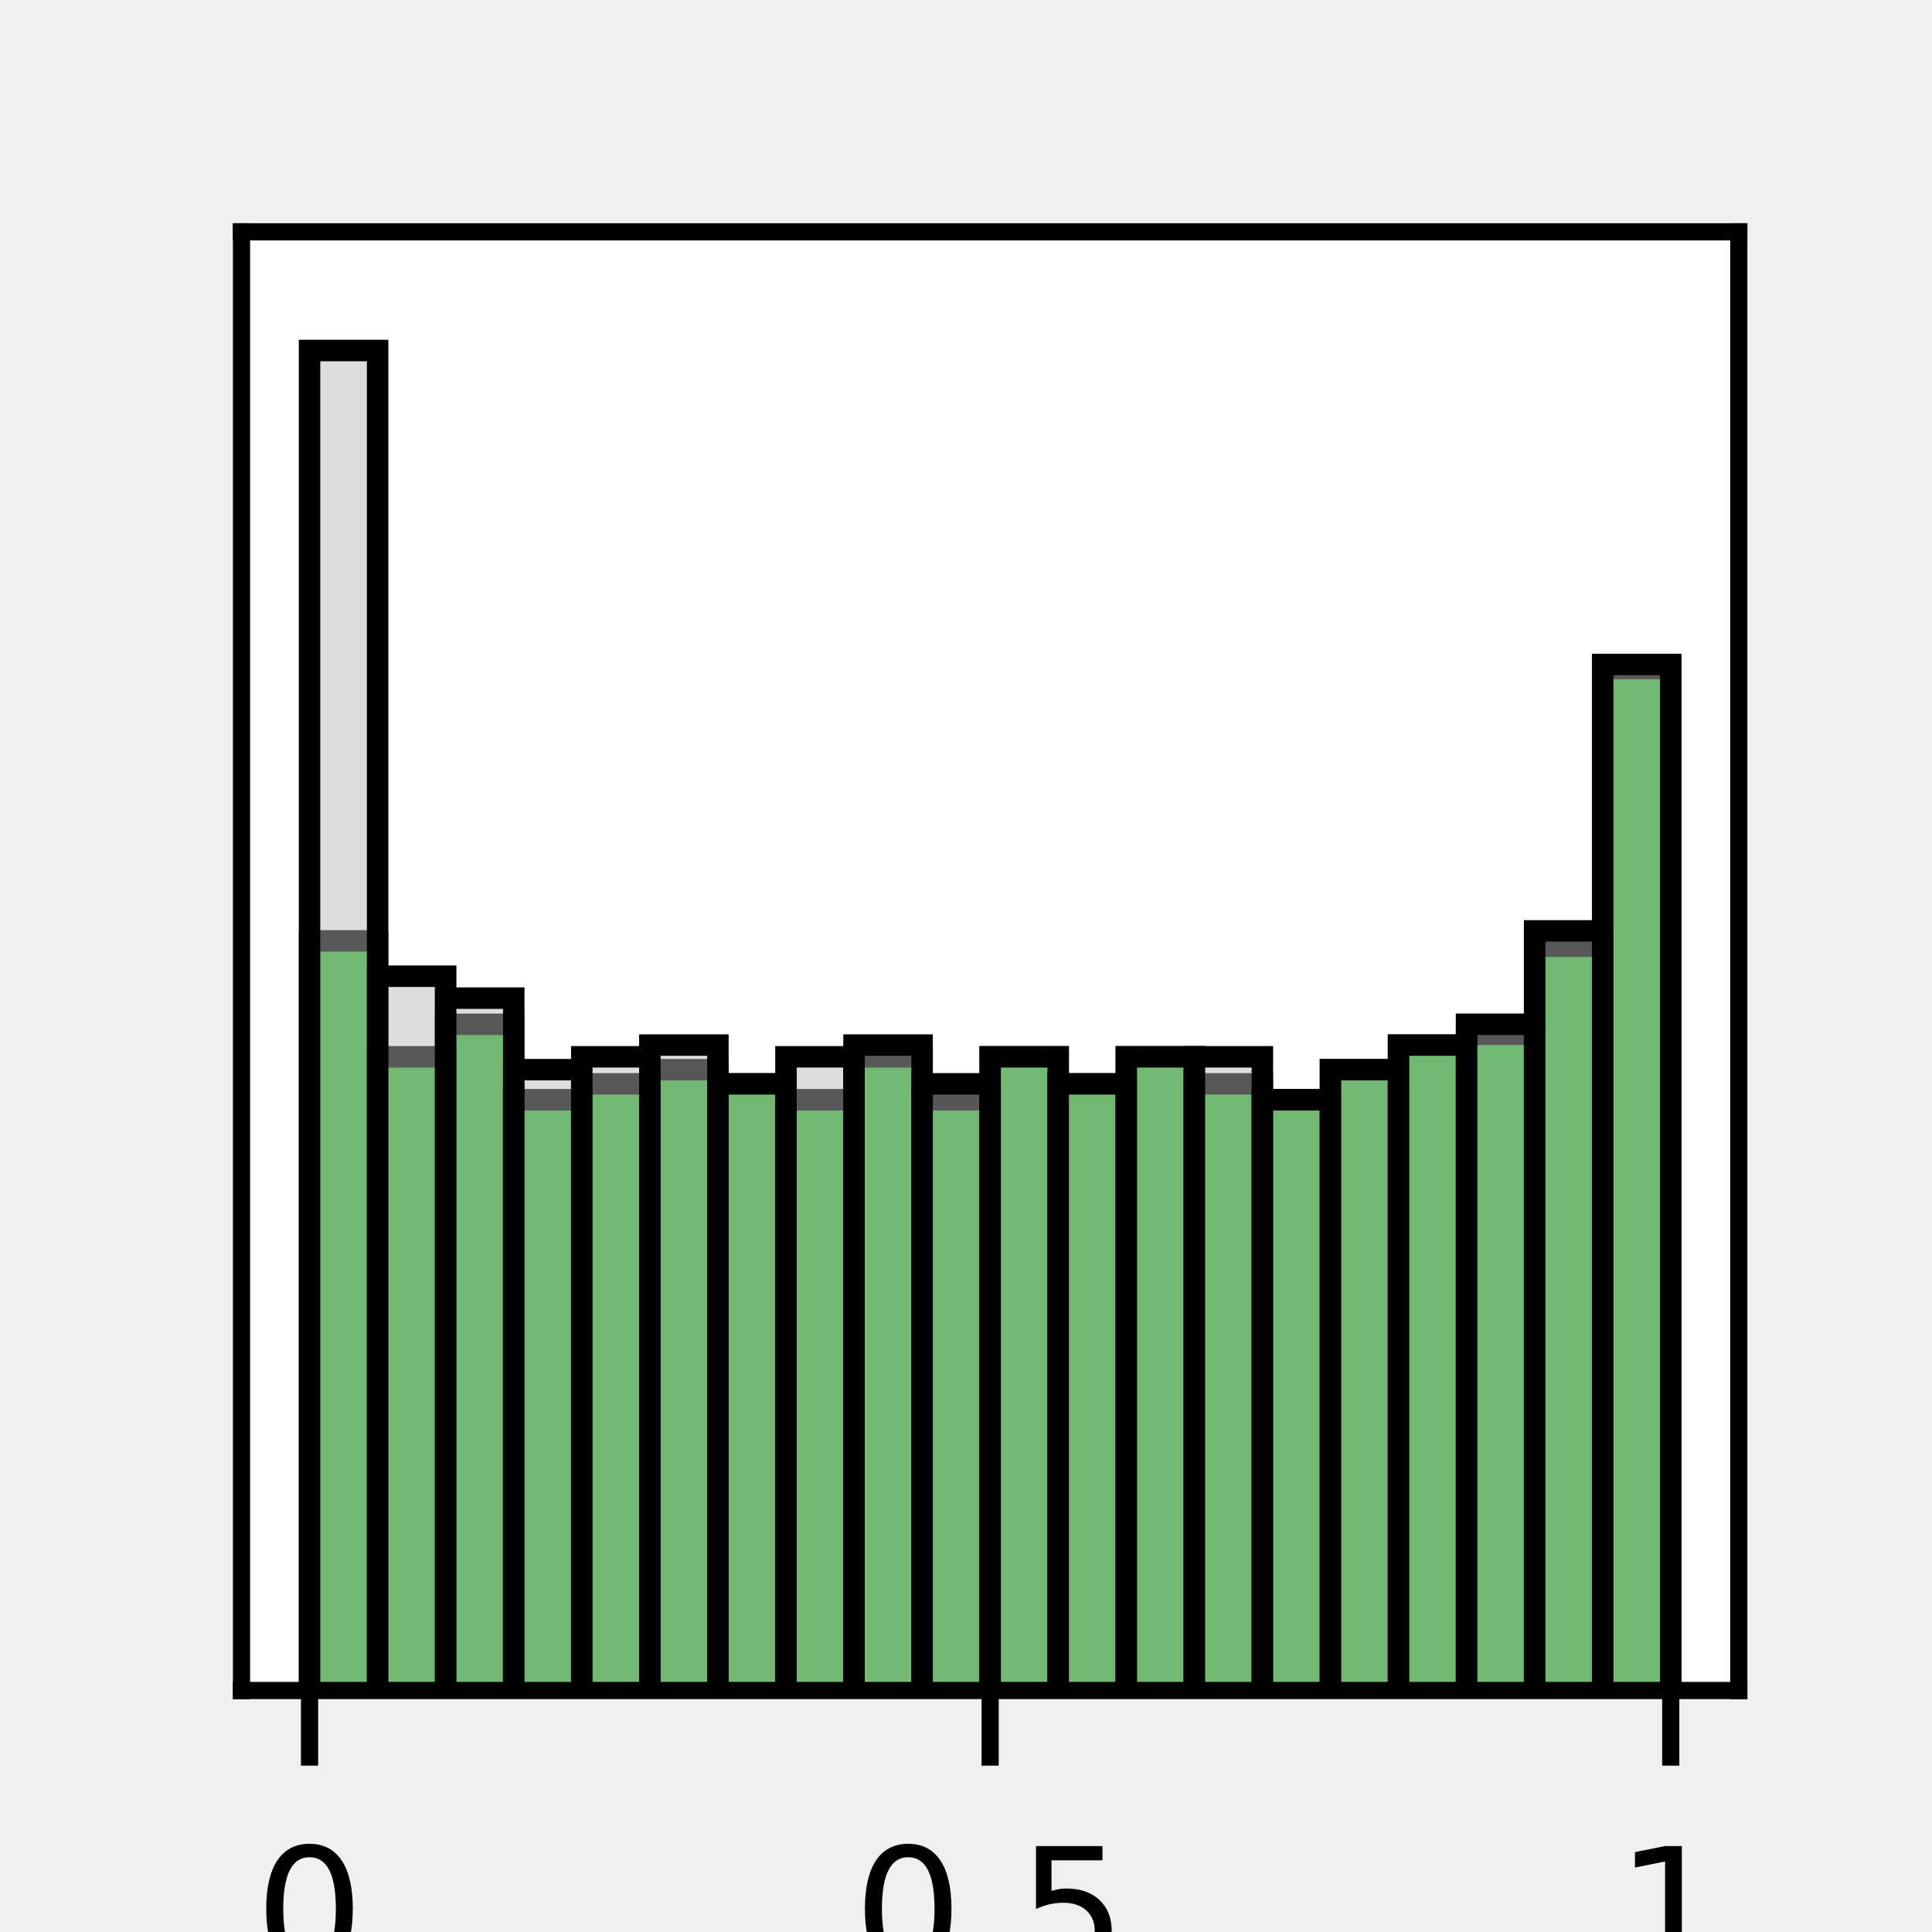
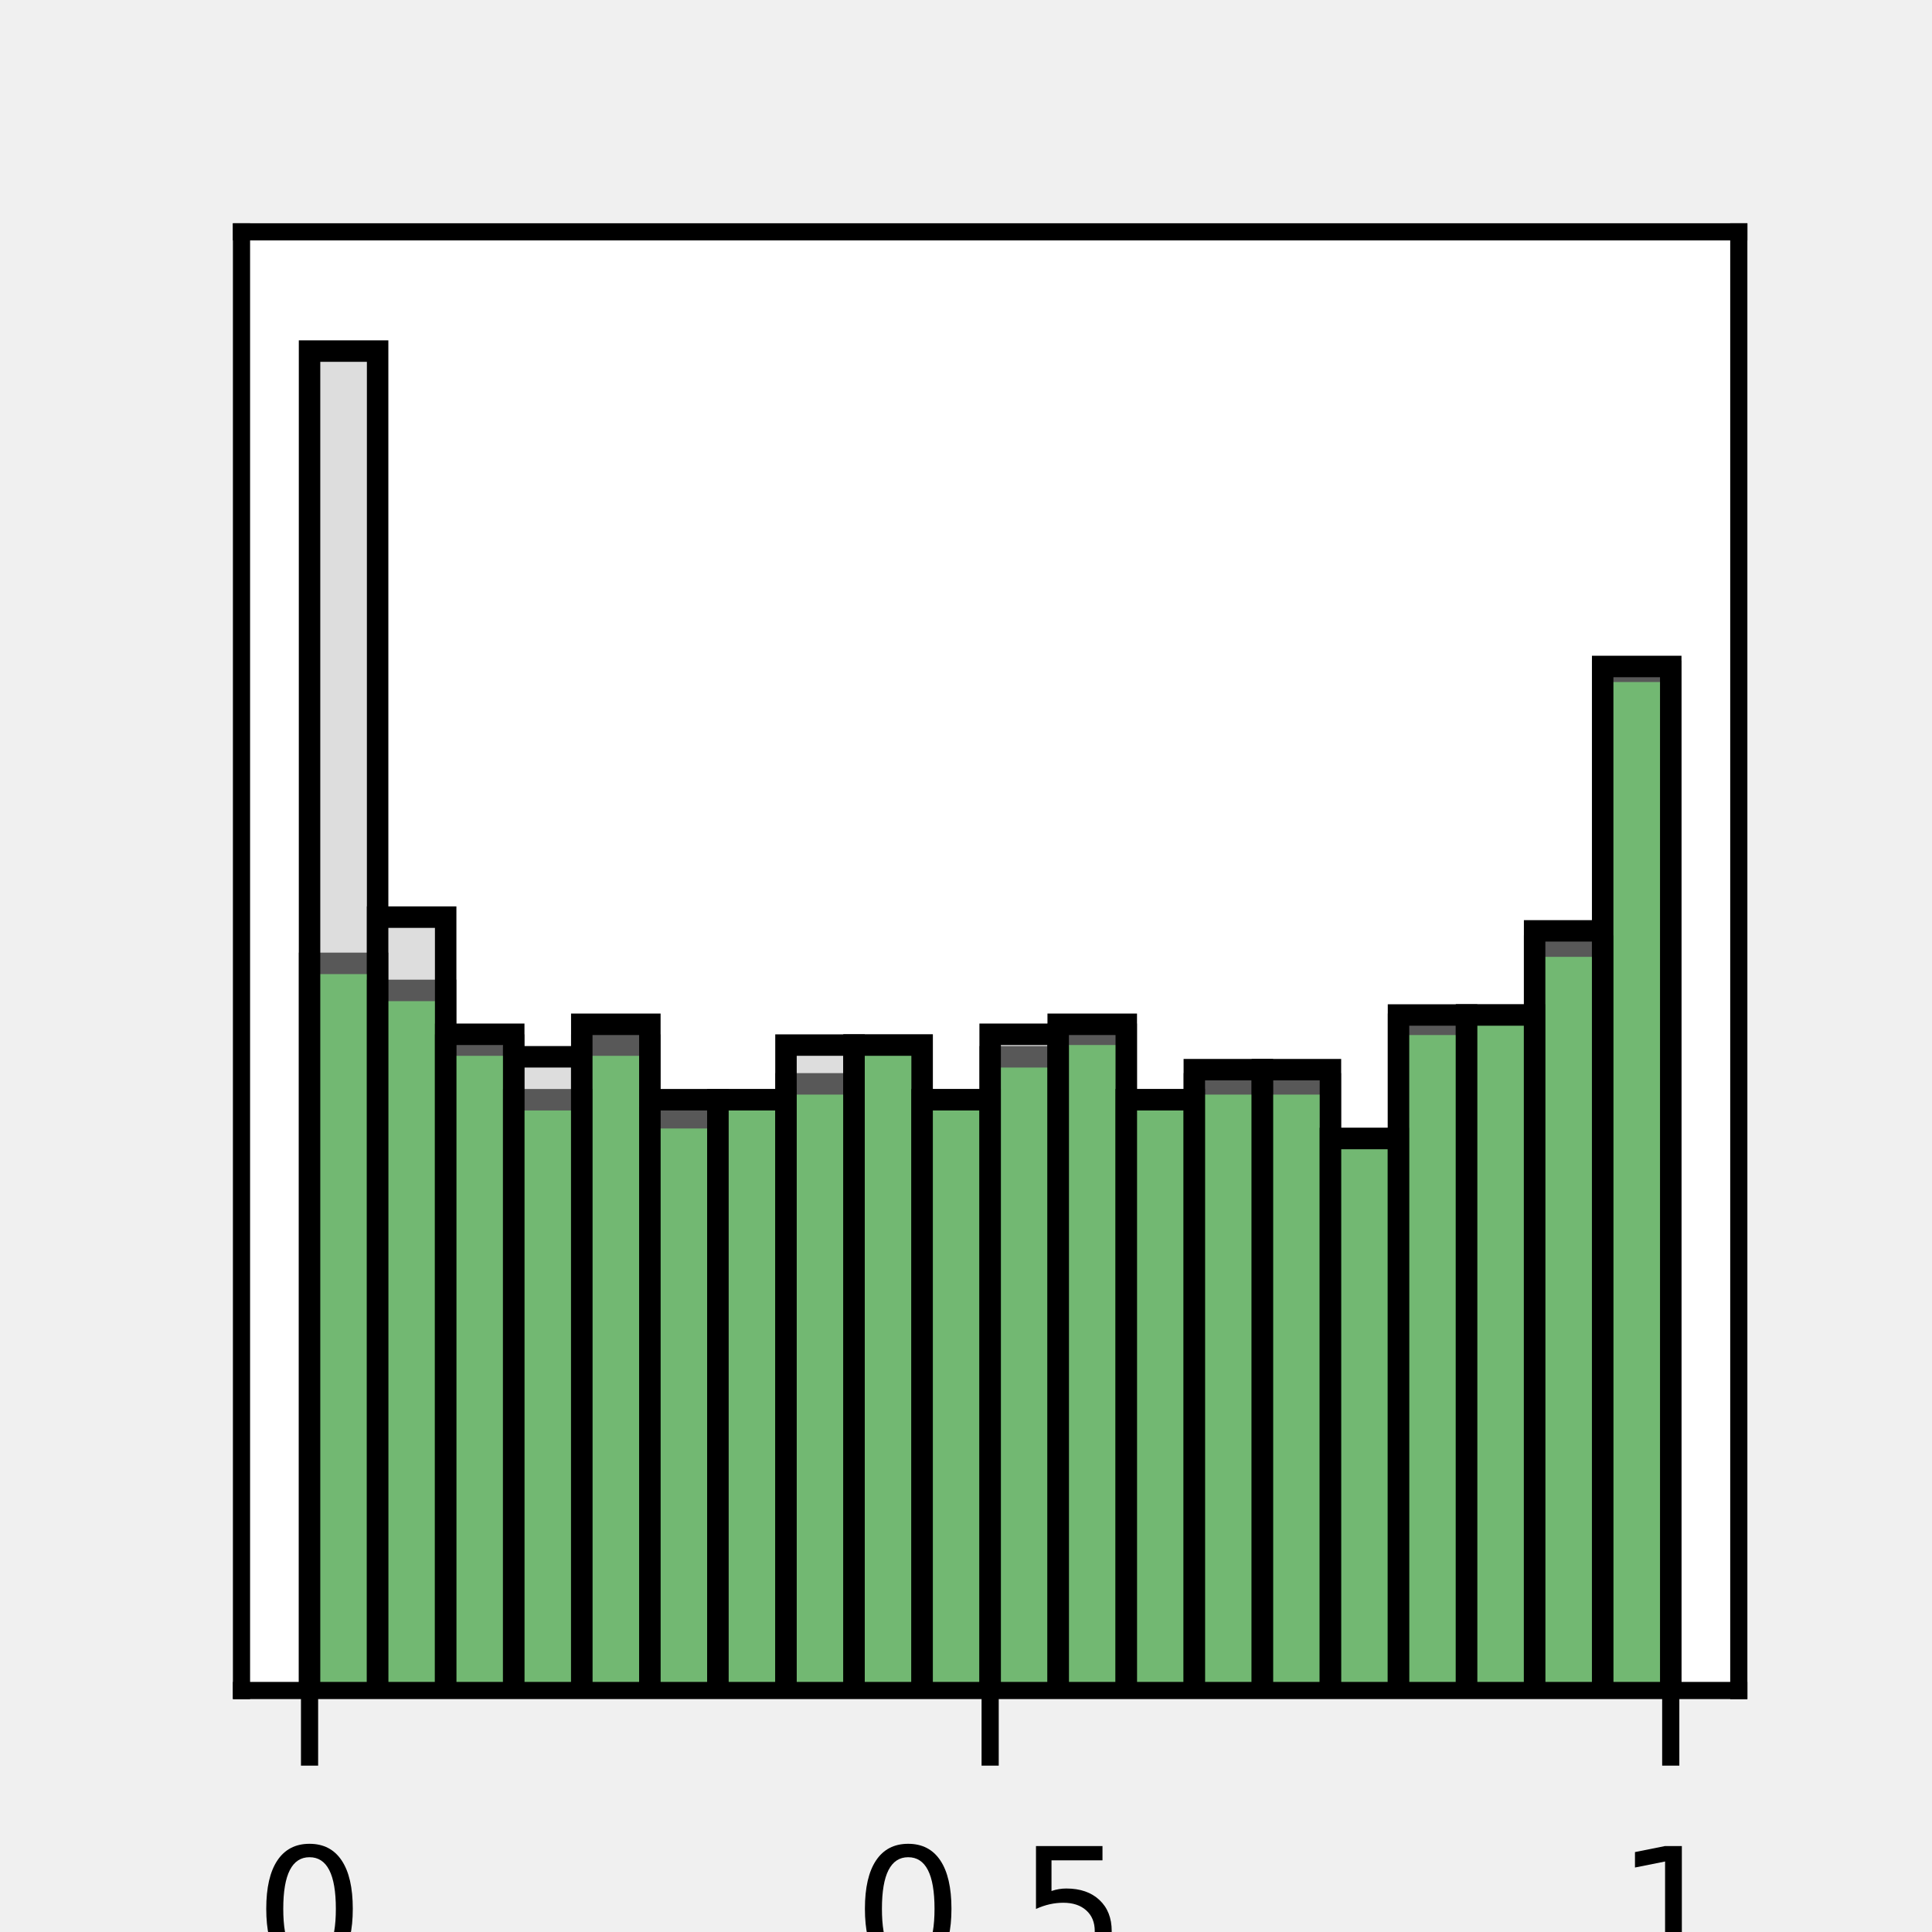
<svg xmlns="http://www.w3.org/2000/svg" xmlns:xlink="http://www.w3.org/1999/xlink" height="90pt" version="1.1" viewBox="0 0 90 90" width="90pt">
  <defs>
    <style type="text/css">*{stroke-linecap:butt;stroke-linejoin:round;}</style>
  </defs>
  <g id="figure_1">
    <g id="patch_1">
      <path d="M 0 90  L 90 90  L 90 0  L 0 0  z " style="fill:none;" />
    </g>
    <g id="axes_1">
      <g id="patch_2">
        <path d="M 11.25 78.75  L 81 78.75  L 81 10.8  L 11.25 10.8  z " style="fill:#ffffff;" />
      </g>
      <g id="patch_3">
-         <path clip-path="url(#pf068c43eb2)" d="M 14.42 14524.905  L 17.591 14524.905  L 17.591 16.329  L 14.42 16.329  z " style="fill:#dddddd;stroke:#000000;stroke-linejoin:miter;" />
+         <path clip-path="url(#p06a2caac3a)" d="M 14.42 14524.905  L 17.591 14524.905  L 17.591 16.354  L 14.42 16.354  z " style="fill:#dddddd;stroke:#000000;stroke-linejoin:miter;" />
      </g>
      <g id="patch_4">
-         <path clip-path="url(#pf068c43eb2)" d="M 17.591 14524.905  L 20.761 14524.905  L 20.761 45.476  L 17.591 45.476  z " style="fill:#dddddd;stroke:#000000;stroke-linejoin:miter;" />
+         <path clip-path="url(#p06a2caac3a)" d="M 17.591 14524.905  L 20.761 14524.905  L 20.761 42.723  L 17.591 42.723  z " style="fill:#dddddd;stroke:#000000;stroke-linejoin:miter;" />
      </g>
      <g id="patch_5">
-         <path clip-path="url(#pf068c43eb2)" d="M 20.761 14524.905  L 23.932 14524.905  L 23.932 46.496  L 20.761 46.496  z " style="fill:#dddddd;stroke:#000000;stroke-linejoin:miter;" />
+         <path clip-path="url(#p06a2caac3a)" d="M 20.761 14524.905  L 23.932 14524.905  L 23.932 48.181  L 20.761 48.181  z " style="fill:#dddddd;stroke:#000000;stroke-linejoin:miter;" />
      </g>
      <g id="patch_6">
-         <path clip-path="url(#pf068c43eb2)" d="M 23.932 14524.905  L 27.102 14524.905  L 27.102 49.829  L 23.932 49.829  z " style="fill:#dddddd;stroke:#000000;stroke-linejoin:miter;" />
+         <path clip-path="url(#p06a2caac3a)" d="M 23.932 14524.905  L 27.102 14524.905  L 27.102 49.23  L 23.932 49.23  z " style="fill:#dddddd;stroke:#000000;stroke-linejoin:miter;" />
      </g>
      <g id="patch_7">
-         <path clip-path="url(#pf068c43eb2)" d="M 27.102 14524.905  L 30.273 14524.905  L 30.273 49.23  L 27.102 49.23  z " style="fill:#dddddd;stroke:#000000;stroke-linejoin:miter;" />
+         <path clip-path="url(#p06a2caac3a)" d="M 27.102 14524.905  L 30.273 14524.905  L 30.273 47.716  L 27.102 47.716  z " style="fill:#dddddd;stroke:#000000;stroke-linejoin:miter;" />
      </g>
      <g id="patch_8">
-         <path clip-path="url(#pf068c43eb2)" d="M 30.273 14524.905  L 33.443 14524.905  L 33.443 48.684  L 30.273 48.684  z " style="fill:#dddddd;stroke:#000000;stroke-linejoin:miter;" />
+         <path clip-path="url(#p06a2caac3a)" d="M 30.273 14524.905  L 33.443 14524.905  L 33.443 51.23  L 30.273 51.23  z " style="fill:#dddddd;stroke:#000000;stroke-linejoin:miter;" />
      </g>
      <g id="patch_9">
-         <path clip-path="url(#pf068c43eb2)" d="M 33.443 14524.905  L 36.614 14524.905  L 36.614 50.49  L 33.443 50.49  z " style="fill:#dddddd;stroke:#000000;stroke-linejoin:miter;" />
+         <path clip-path="url(#p06a2caac3a)" d="M 33.443 14524.905  L 36.614 14524.905  L 36.614 51.23  L 33.443 51.23  z " style="fill:#dddddd;stroke:#000000;stroke-linejoin:miter;" />
      </g>
      <g id="patch_10">
-         <path clip-path="url(#pf068c43eb2)" d="M 36.614 14524.905  L 39.784 14524.905  L 39.784 49.23  L 36.614 49.23  z " style="fill:#dddddd;stroke:#000000;stroke-linejoin:miter;" />
+         <path clip-path="url(#p06a2caac3a)" d="M 36.614 14524.905  L 39.784 14524.905  L 39.784 48.684  L 36.614 48.684  z " style="fill:#dddddd;stroke:#000000;stroke-linejoin:miter;" />
      </g>
      <g id="patch_11">
-         <path clip-path="url(#pf068c43eb2)" d="M 39.784 14524.905  L 42.955 14524.905  L 42.955 48.684  L 39.784 48.684  z " style="fill:#dddddd;stroke:#000000;stroke-linejoin:miter;" />
+         <path clip-path="url(#p06a2caac3a)" d="M 39.784 14524.905  L 42.955 14524.905  L 42.955 48.684  L 39.784 48.684  z " style="fill:#dddddd;stroke:#000000;stroke-linejoin:miter;" />
      </g>
      <g id="patch_12">
-         <path clip-path="url(#pf068c43eb2)" d="M 42.955 14524.905  L 46.125 14524.905  L 46.125 50.49  L 42.955 50.49  z " style="fill:#dddddd;stroke:#000000;stroke-linejoin:miter;" />
+         <path clip-path="url(#p06a2caac3a)" d="M 42.955 14524.905  L 46.125 14524.905  L 46.125 51.23  L 42.955 51.23  z " style="fill:#dddddd;stroke:#000000;stroke-linejoin:miter;" />
      </g>
      <g id="patch_13">
-         <path clip-path="url(#pf068c43eb2)" d="M 46.125 14524.905  L 49.295 14524.905  L 49.295 49.23  L 46.125 49.23  z " style="fill:#dddddd;stroke:#000000;stroke-linejoin:miter;" />
+         <path clip-path="url(#p06a2caac3a)" d="M 46.125 14524.905  L 49.295 14524.905  L 49.295 48.181  L 46.125 48.181  z " style="fill:#dddddd;stroke:#000000;stroke-linejoin:miter;" />
      </g>
      <g id="patch_14">
-         <path clip-path="url(#pf068c43eb2)" d="M 49.295 14524.905  L 52.466 14524.905  L 52.466 50.49  L 49.295 50.49  z " style="fill:#dddddd;stroke:#000000;stroke-linejoin:miter;" />
+         <path clip-path="url(#p06a2caac3a)" d="M 49.295 14524.905  L 52.466 14524.905  L 52.466 47.716  L 49.295 47.716  z " style="fill:#dddddd;stroke:#000000;stroke-linejoin:miter;" />
      </g>
      <g id="patch_15">
-         <path clip-path="url(#pf068c43eb2)" d="M 52.466 14524.905  L 55.636 14524.905  L 55.636 49.23  L 52.466 49.23  z " style="fill:#dddddd;stroke:#000000;stroke-linejoin:miter;" />
+         <path clip-path="url(#p06a2caac3a)" d="M 52.466 14524.905  L 55.636 14524.905  L 55.636 51.23  L 52.466 51.23  z " style="fill:#dddddd;stroke:#000000;stroke-linejoin:miter;" />
      </g>
      <g id="patch_16">
-         <path clip-path="url(#pf068c43eb2)" d="M 55.636 14524.905  L 58.807 14524.905  L 58.807 49.23  L 55.636 49.23  z " style="fill:#dddddd;stroke:#000000;stroke-linejoin:miter;" />
+         <path clip-path="url(#p06a2caac3a)" d="M 55.636 14524.905  L 58.807 14524.905  L 58.807 49.829  L 55.636 49.829  z " style="fill:#dddddd;stroke:#000000;stroke-linejoin:miter;" />
      </g>
      <g id="patch_17">
-         <path clip-path="url(#pf068c43eb2)" d="M 58.807 14524.905  L 61.977 14524.905  L 61.977 51.23  L 58.807 51.23  z " style="fill:#dddddd;stroke:#000000;stroke-linejoin:miter;" />
+         <path clip-path="url(#p06a2caac3a)" d="M 58.807 14524.905  L 61.977 14524.905  L 61.977 49.829  L 58.807 49.829  z " style="fill:#dddddd;stroke:#000000;stroke-linejoin:miter;" />
      </g>
      <g id="patch_18">
-         <path clip-path="url(#pf068c43eb2)" d="M 61.977 14524.905  L 65.148 14524.905  L 65.148 49.829  L 61.977 49.829  z " style="fill:#dddddd;stroke:#000000;stroke-linejoin:miter;" />
+         <path clip-path="url(#p06a2caac3a)" d="M 61.977 14524.905  L 65.148 14524.905  L 65.148 53.037  L 61.977 53.037  z " style="fill:#dddddd;stroke:#000000;stroke-linejoin:miter;" />
      </g>
      <g id="patch_19">
-         <path clip-path="url(#pf068c43eb2)" d="M 65.148 14524.905  L 68.318 14524.905  L 68.318 48.684  L 65.148 48.684  z " style="fill:#dddddd;stroke:#000000;stroke-linejoin:miter;" />
+         <path clip-path="url(#p06a2caac3a)" d="M 65.148 14524.905  L 68.318 14524.905  L 68.318 47.282  L 65.148 47.282  z " style="fill:#dddddd;stroke:#000000;stroke-linejoin:miter;" />
      </g>
      <g id="patch_20">
-         <path clip-path="url(#pf068c43eb2)" d="M 68.318 14524.905  L 71.489 14524.905  L 71.489 47.716  L 68.318 47.716  z " style="fill:#dddddd;stroke:#000000;stroke-linejoin:miter;" />
+         <path clip-path="url(#p06a2caac3a)" d="M 68.318 14524.905  L 71.489 14524.905  L 71.489 47.282  L 68.318 47.282  z " style="fill:#dddddd;stroke:#000000;stroke-linejoin:miter;" />
      </g>
      <g id="patch_21">
-         <path clip-path="url(#pf068c43eb2)" d="M 71.489 14524.905  L 74.659 14524.905  L 74.659 43.363  L 71.489 43.363  z " style="fill:#dddddd;stroke:#000000;stroke-linejoin:miter;" />
+         <path clip-path="url(#p06a2caac3a)" d="M 71.489 14524.905  L 74.659 14524.905  L 74.659 43.363  L 71.489 43.363  z " style="fill:#dddddd;stroke:#000000;stroke-linejoin:miter;" />
      </g>
      <g id="patch_22">
-         <path clip-path="url(#pf068c43eb2)" d="M 74.659 14524.905  L 77.83 14524.905  L 77.83 30.953  L 74.659 30.953  z " style="fill:#dddddd;stroke:#000000;stroke-linejoin:miter;" />
+         <path clip-path="url(#p06a2caac3a)" d="M 74.659 14524.905  L 77.83 14524.905  L 77.83 31.047  L 74.659 31.047  z " style="fill:#dddddd;stroke:#000000;stroke-linejoin:miter;" />
      </g>
      <g id="patch_23">
-         <path clip-path="url(#pf068c43eb2)" d="M 14.42 14524.905  L 17.591 14524.905  L 17.591 43.828  L 14.42 43.828  z " style="fill:#2ca02c;opacity:0.6;stroke:#000000;stroke-linejoin:miter;" />
+         <path clip-path="url(#p06a2caac3a)" d="M 14.42 14524.905  L 17.591 14524.905  L 17.591 44.877  L 14.42 44.877  z " style="fill:#2ca02c;opacity:0.6;stroke:#000000;stroke-linejoin:miter;" />
      </g>
      <g id="patch_24">
-         <path clip-path="url(#pf068c43eb2)" d="M 17.591 14524.905  L 20.761 14524.905  L 20.761 49.23  L 17.591 49.23  z " style="fill:#2ca02c;opacity:0.6;stroke:#000000;stroke-linejoin:miter;" />
+         <path clip-path="url(#p06a2caac3a)" d="M 17.591 14524.905  L 20.761 14524.905  L 20.761 46.137  L 17.591 46.137  z " style="fill:#2ca02c;opacity:0.6;stroke:#000000;stroke-linejoin:miter;" />
      </g>
      <g id="patch_25">
-         <path clip-path="url(#pf068c43eb2)" d="M 20.761 14524.905  L 23.932 14524.905  L 23.932 47.716  L 20.761 47.716  z " style="fill:#2ca02c;opacity:0.6;stroke:#000000;stroke-linejoin:miter;" />
+         <path clip-path="url(#p06a2caac3a)" d="M 20.761 14524.905  L 23.932 14524.905  L 23.932 48.684  L 20.761 48.684  z " style="fill:#2ca02c;opacity:0.6;stroke:#000000;stroke-linejoin:miter;" />
      </g>
      <g id="patch_26">
-         <path clip-path="url(#pf068c43eb2)" d="M 23.932 14524.905  L 27.102 14524.905  L 27.102 51.23  L 23.932 51.23  z " style="fill:#2ca02c;opacity:0.6;stroke:#000000;stroke-linejoin:miter;" />
+         <path clip-path="url(#p06a2caac3a)" d="M 23.932 14524.905  L 27.102 14524.905  L 27.102 51.23  L 23.932 51.23  z " style="fill:#2ca02c;opacity:0.6;stroke:#000000;stroke-linejoin:miter;" />
      </g>
      <g id="patch_27">
-         <path clip-path="url(#pf068c43eb2)" d="M 27.102 14524.905  L 30.273 14524.905  L 30.273 50.49  L 27.102 50.49  z " style="fill:#2ca02c;opacity:0.6;stroke:#000000;stroke-linejoin:miter;" />
+         <path clip-path="url(#p06a2caac3a)" d="M 27.102 14524.905  L 30.273 14524.905  L 30.273 48.684  L 27.102 48.684  z " style="fill:#2ca02c;opacity:0.6;stroke:#000000;stroke-linejoin:miter;" />
      </g>
      <g id="patch_28">
-         <path clip-path="url(#pf068c43eb2)" d="M 30.273 14524.905  L 33.443 14524.905  L 33.443 49.829  L 30.273 49.829  z " style="fill:#2ca02c;opacity:0.6;stroke:#000000;stroke-linejoin:miter;" />
+         <path clip-path="url(#p06a2caac3a)" d="M 30.273 14524.905  L 33.443 14524.905  L 33.443 52.069  L 30.273 52.069  z " style="fill:#2ca02c;opacity:0.6;stroke:#000000;stroke-linejoin:miter;" />
      </g>
      <g id="patch_29">
-         <path clip-path="url(#pf068c43eb2)" d="M 33.443 14524.905  L 36.614 14524.905  L 36.614 50.49  L 33.443 50.49  z " style="fill:#2ca02c;opacity:0.6;stroke:#000000;stroke-linejoin:miter;" />
+         <path clip-path="url(#p06a2caac3a)" d="M 33.443 14524.905  L 36.614 14524.905  L 36.614 51.23  L 33.443 51.23  z " style="fill:#2ca02c;opacity:0.6;stroke:#000000;stroke-linejoin:miter;" />
      </g>
      <g id="patch_30">
-         <path clip-path="url(#pf068c43eb2)" d="M 36.614 14524.905  L 39.784 14524.905  L 39.784 51.23  L 36.614 51.23  z " style="fill:#2ca02c;opacity:0.6;stroke:#000000;stroke-linejoin:miter;" />
+         <path clip-path="url(#p06a2caac3a)" d="M 36.614 14524.905  L 39.784 14524.905  L 39.784 50.49  L 36.614 50.49  z " style="fill:#2ca02c;opacity:0.6;stroke:#000000;stroke-linejoin:miter;" />
      </g>
      <g id="patch_31">
-         <path clip-path="url(#pf068c43eb2)" d="M 39.784 14524.905  L 42.955 14524.905  L 42.955 49.23  L 39.784 49.23  z " style="fill:#2ca02c;opacity:0.6;stroke:#000000;stroke-linejoin:miter;" />
+         <path clip-path="url(#p06a2caac3a)" d="M 39.784 14524.905  L 42.955 14524.905  L 42.955 48.684  L 39.784 48.684  z " style="fill:#2ca02c;opacity:0.6;stroke:#000000;stroke-linejoin:miter;" />
      </g>
      <g id="patch_32">
-         <path clip-path="url(#pf068c43eb2)" d="M 42.955 14524.905  L 46.125 14524.905  L 46.125 51.23  L 42.955 51.23  z " style="fill:#2ca02c;opacity:0.6;stroke:#000000;stroke-linejoin:miter;" />
+         <path clip-path="url(#p06a2caac3a)" d="M 42.955 14524.905  L 46.125 14524.905  L 46.125 51.23  L 42.955 51.23  z " style="fill:#2ca02c;opacity:0.6;stroke:#000000;stroke-linejoin:miter;" />
      </g>
      <g id="patch_33">
-         <path clip-path="url(#pf068c43eb2)" d="M 46.125 14524.905  L 49.295 14524.905  L 49.295 49.23  L 46.125 49.23  z " style="fill:#2ca02c;opacity:0.6;stroke:#000000;stroke-linejoin:miter;" />
+         <path clip-path="url(#p06a2caac3a)" d="M 46.125 14524.905  L 49.295 14524.905  L 49.295 49.23  L 46.125 49.23  z " style="fill:#2ca02c;opacity:0.6;stroke:#000000;stroke-linejoin:miter;" />
      </g>
      <g id="patch_34">
-         <path clip-path="url(#pf068c43eb2)" d="M 49.295 14524.905  L 52.466 14524.905  L 52.466 50.49  L 49.295 50.49  z " style="fill:#2ca02c;opacity:0.6;stroke:#000000;stroke-linejoin:miter;" />
+         <path clip-path="url(#p06a2caac3a)" d="M 49.295 14524.905  L 52.466 14524.905  L 52.466 48.181  L 49.295 48.181  z " style="fill:#2ca02c;opacity:0.6;stroke:#000000;stroke-linejoin:miter;" />
      </g>
      <g id="patch_35">
-         <path clip-path="url(#pf068c43eb2)" d="M 52.466 14524.905  L 55.636 14524.905  L 55.636 49.23  L 52.466 49.23  z " style="fill:#2ca02c;opacity:0.6;stroke:#000000;stroke-linejoin:miter;" />
+         <path clip-path="url(#p06a2caac3a)" d="M 52.466 14524.905  L 55.636 14524.905  L 55.636 51.23  L 52.466 51.23  z " style="fill:#2ca02c;opacity:0.6;stroke:#000000;stroke-linejoin:miter;" />
      </g>
      <g id="patch_36">
-         <path clip-path="url(#pf068c43eb2)" d="M 55.636 14524.905  L 58.807 14524.905  L 58.807 50.49  L 55.636 50.49  z " style="fill:#2ca02c;opacity:0.6;stroke:#000000;stroke-linejoin:miter;" />
+         <path clip-path="url(#p06a2caac3a)" d="M 55.636 14524.905  L 58.807 14524.905  L 58.807 50.49  L 55.636 50.49  z " style="fill:#2ca02c;opacity:0.6;stroke:#000000;stroke-linejoin:miter;" />
      </g>
      <g id="patch_37">
-         <path clip-path="url(#pf068c43eb2)" d="M 58.807 14524.905  L 61.977 14524.905  L 61.977 51.23  L 58.807 51.23  z " style="fill:#2ca02c;opacity:0.6;stroke:#000000;stroke-linejoin:miter;" />
+         <path clip-path="url(#p06a2caac3a)" d="M 58.807 14524.905  L 61.977 14524.905  L 61.977 50.49  L 58.807 50.49  z " style="fill:#2ca02c;opacity:0.6;stroke:#000000;stroke-linejoin:miter;" />
      </g>
      <g id="patch_38">
-         <path clip-path="url(#pf068c43eb2)" d="M 61.977 14524.905  L 65.148 14524.905  L 65.148 49.829  L 61.977 49.829  z " style="fill:#2ca02c;opacity:0.6;stroke:#000000;stroke-linejoin:miter;" />
+         <path clip-path="url(#p06a2caac3a)" d="M 61.977 14524.905  L 65.148 14524.905  L 65.148 53.037  L 61.977 53.037  z " style="fill:#2ca02c;opacity:0.6;stroke:#000000;stroke-linejoin:miter;" />
      </g>
      <g id="patch_39">
-         <path clip-path="url(#pf068c43eb2)" d="M 65.148 14524.905  L 68.318 14524.905  L 68.318 48.684  L 65.148 48.684  z " style="fill:#2ca02c;opacity:0.6;stroke:#000000;stroke-linejoin:miter;" />
+         <path clip-path="url(#p06a2caac3a)" d="M 65.148 14524.905  L 68.318 14524.905  L 68.318 47.716  L 65.148 47.716  z " style="fill:#2ca02c;opacity:0.6;stroke:#000000;stroke-linejoin:miter;" />
      </g>
      <g id="patch_40">
-         <path clip-path="url(#pf068c43eb2)" d="M 68.318 14524.905  L 71.489 14524.905  L 71.489 48.181  L 68.318 48.181  z " style="fill:#2ca02c;opacity:0.6;stroke:#000000;stroke-linejoin:miter;" />
+         <path clip-path="url(#p06a2caac3a)" d="M 68.318 14524.905  L 71.489 14524.905  L 71.489 47.282  L 68.318 47.282  z " style="fill:#2ca02c;opacity:0.6;stroke:#000000;stroke-linejoin:miter;" />
      </g>
      <g id="patch_41">
-         <path clip-path="url(#pf068c43eb2)" d="M 71.489 14524.905  L 74.659 14524.905  L 74.659 44.074  L 71.489 44.074  z " style="fill:#2ca02c;opacity:0.6;stroke:#000000;stroke-linejoin:miter;" />
+         <path clip-path="url(#p06a2caac3a)" d="M 71.489 14524.905  L 74.659 14524.905  L 74.659 44.074  L 71.489 44.074  z " style="fill:#2ca02c;opacity:0.6;stroke:#000000;stroke-linejoin:miter;" />
      </g>
      <g id="patch_42">
-         <path clip-path="url(#pf068c43eb2)" d="M 74.659 14524.905  L 77.83 14524.905  L 77.83 31.142  L 74.659 31.142  z " style="fill:#2ca02c;opacity:0.6;stroke:#000000;stroke-linejoin:miter;" />
+         <path clip-path="url(#p06a2caac3a)" d="M 74.659 14524.905  L 77.83 14524.905  L 77.83 31.271  L 74.659 31.271  z " style="fill:#2ca02c;opacity:0.6;stroke:#000000;stroke-linejoin:miter;" />
      </g>
      <g id="matplotlib.axis_1">
        <g id="xtick_1">
          <g id="line2d_1">
            <defs>
-               <path d="M 0 0  L 0 3.5  " id="m408a15ef64" style="stroke:#000000;stroke-width:0.8;" />
+               <path d="M 0 0  L 0 3.5  " id="md89c3c7d49" style="stroke:#000000;stroke-width:0.8;" />
            </defs>
            <g>
-               <use style="stroke:#000000;stroke-width:0.8;" x="14.42" xlink:href="#m408a15ef64" y="78.75" />
+               <use style="stroke:#000000;stroke-width:0.8;" x="14.42" xlink:href="#md89c3c7d49" y="78.75" />
            </g>
          </g>
          <g id="text_1">
            <g transform="translate(11.87546 91.82875)scale(0.08 -0.08)">
              <defs>
                <path d="M 2034 4250  Q 1547 4250 1301 3770  Q 1056 3291 1056 2328  Q 1056 1369 1301 889  Q 1547 409 2034 409  Q 2525 409 2770 889  Q 3016 1369 3016 2328  Q 3016 3291 2770 3770  Q 2525 4250 2034 4250  z M 2034 4750  Q 2819 4750 3233 4129  Q 3647 3509 3647 2328  Q 3647 1150 3233 529  Q 2819 -91 2034 -91  Q 1250 -91 836 529  Q 422 1150 422 2328  Q 422 3509 836 4129  Q 1250 4750 2034 4750  z " id="DejaVuSans-30" transform="scale(0.015625)" />
              </defs>
              <use xlink:href="#DejaVuSans-30" />
            </g>
          </g>
        </g>
        <g id="xtick_2">
          <g id="line2d_2">
            <g>
-               <use style="stroke:#000000;stroke-width:0.8;" x="46.125" xlink:href="#m408a15ef64" y="78.75" />
+               <use style="stroke:#000000;stroke-width:0.8;" x="46.125" xlink:href="#md89c3c7d49" y="78.75" />
            </g>
          </g>
          <g id="text_2">
            <g transform="translate(39.76375 91.82875)scale(0.08 -0.08)">
              <defs>
                <path d="M 684 794  L 1344 794  L 1344 0  L 684 0  L 684 794  z " id="DejaVuSans-2e" transform="scale(0.015625)" />
                <path d="M 691 4666  L 3169 4666  L 3169 4134  L 1269 4134  L 1269 2991  Q 1406 3038 1543 3061  Q 1681 3084 1819 3084  Q 2600 3084 3056 2656  Q 3513 2228 3513 1497  Q 3513 744 3044 326  Q 2575 -91 1722 -91  Q 1428 -91 1123 -41  Q 819 9 494 109  L 494 744  Q 775 591 1075 516  Q 1375 441 1709 441  Q 2250 441 2565 725  Q 2881 1009 2881 1497  Q 2881 1984 2565 2268  Q 2250 2553 1709 2553  Q 1456 2553 1204 2497  Q 953 2441 691 2322  L 691 4666  z " id="DejaVuSans-35" transform="scale(0.015625)" />
              </defs>
              <use xlink:href="#DejaVuSans-30" />
              <use x="63.623" xlink:href="#DejaVuSans-2e" />
              <use x="95.41" xlink:href="#DejaVuSans-35" />
            </g>
          </g>
        </g>
        <g id="xtick_3">
          <g id="line2d_3">
            <g>
-               <use style="stroke:#000000;stroke-width:0.8;" x="77.83" xlink:href="#m408a15ef64" y="78.75" />
+               <use style="stroke:#000000;stroke-width:0.8;" x="77.83" xlink:href="#md89c3c7d49" y="78.75" />
            </g>
          </g>
          <g id="text_3">
            <g transform="translate(75.28454 91.82875)scale(0.08 -0.08)">
              <defs>
                <path d="M 794 531  L 1825 531  L 1825 4091  L 703 3866  L 703 4441  L 1819 4666  L 2450 4666  L 2450 531  L 3481 531  L 3481 0  L 794 0  L 794 531  z " id="DejaVuSans-31" transform="scale(0.015625)" />
              </defs>
              <use xlink:href="#DejaVuSans-31" />
            </g>
          </g>
        </g>
        <g id="text_4">
          <g transform="translate(25.325 103.5725)scale(0.08 -0.08)">
            <defs>
              <path d="M 3175 2156  Q 3175 2616 2975 2859  Q 2775 3103 2400 3103  Q 2144 3103 1911 2972  Q 1678 2841 1497 2591  Q 1319 2344 1212 1994  Q 1106 1644 1106 1300  Q 1106 863 1306 627  Q 1506 391 1875 391  Q 2147 391 2380 519  Q 2613 647 2778 891  Q 2956 1147 3065 1494  Q 3175 1841 3175 2156  z M 1394 2969  Q 1625 3272 1939 3428  Q 2253 3584 2638 3584  Q 3175 3584 3472 3232  Q 3769 2881 3769 2247  Q 3769 1728 3584 1258  Q 3400 788 3053 416  Q 2822 169 2531 39  Q 2241 -91 1919 -91  Q 1547 -91 1294 64  Q 1041 219 916 525  L 556 -1331  L -19 -1331  L 922 3500  L 1497 3500  L 1394 2969  z " id="DejaVuSans-Oblique-70" transform="scale(0.015625)" />
              <path d="M 1984 4856  Q 1566 4138 1362 3434  Q 1159 2731 1159 2009  Q 1159 1288 1364 580  Q 1569 -128 1984 -844  L 1484 -844  Q 1016 -109 783 600  Q 550 1309 550 2009  Q 550 2706 781 3412  Q 1013 4119 1484 4856  L 1984 4856  z " id="DejaVuSans-28" transform="scale(0.015625)" />
              <path d="M 2834 3397  L 2834 2853  Q 2591 2978 2328 3040  Q 2066 3103 1784 3103  Q 1356 3103 1142 2972  Q 928 2841 928 2578  Q 928 2378 1081 2264  Q 1234 2150 1697 2047  L 1894 2003  Q 2506 1872 2764 1633  Q 3022 1394 3022 966  Q 3022 478 2636 193  Q 2250 -91 1575 -91  Q 1294 -91 989 -36  Q 684 19 347 128  L 347 722  Q 666 556 975 473  Q 1284 391 1588 391  Q 1994 391 2212 530  Q 2431 669 2431 922  Q 2431 1156 2273 1281  Q 2116 1406 1581 1522  L 1381 1569  Q 847 1681 609 1914  Q 372 2147 372 2553  Q 372 3047 722 3315  Q 1072 3584 1716 3584  Q 2034 3584 2315 3537  Q 2597 3491 2834 3397  z " id="DejaVuSans-73" transform="scale(0.015625)" />
              <path d="M 1159 525  L 1159 -1331  L 581 -1331  L 581 3500  L 1159 3500  L 1159 2969  Q 1341 3281 1617 3432  Q 1894 3584 2278 3584  Q 2916 3584 3314 3078  Q 3713 2572 3713 1747  Q 3713 922 3314 415  Q 2916 -91 2278 -91  Q 1894 -91 1617 61  Q 1341 213 1159 525  z M 3116 1747  Q 3116 2381 2855 2742  Q 2594 3103 2138 3103  Q 1681 3103 1420 2742  Q 1159 2381 1159 1747  Q 1159 1113 1420 752  Q 1681 391 2138 391  Q 2594 391 2855 752  Q 3116 1113 3116 1747  z " id="DejaVuSans-70" transform="scale(0.015625)" />
              <path d="M 3597 1894  L 3597 1613  L 953 1613  Q 991 1019 1311 708  Q 1631 397 2203 397  Q 2534 397 2845 478  Q 3156 559 3463 722  L 3463 178  Q 3153 47 2828 -22  Q 2503 -91 2169 -91  Q 1331 -91 842 396  Q 353 884 353 1716  Q 353 2575 817 3079  Q 1281 3584 2069 3584  Q 2775 3584 3186 3129  Q 3597 2675 3597 1894  z M 3022 2063  Q 3016 2534 2758 2815  Q 2500 3097 2075 3097  Q 1594 3097 1305 2825  Q 1016 2553 972 2059  L 3022 2063  z " id="DejaVuSans-65" transform="scale(0.015625)" />
              <path d="M 3122 3366  L 3122 2828  Q 2878 2963 2633 3030  Q 2388 3097 2138 3097  Q 1578 3097 1268 2742  Q 959 2388 959 1747  Q 959 1106 1268 751  Q 1578 397 2138 397  Q 2388 397 2633 464  Q 2878 531 3122 666  L 3122 134  Q 2881 22 2623 -34  Q 2366 -91 2075 -91  Q 1284 -91 818 406  Q 353 903 353 1747  Q 353 2603 823 3093  Q 1294 3584 2113 3584  Q 2378 3584 2631 3529  Q 2884 3475 3122 3366  z " id="DejaVuSans-63" transform="scale(0.015625)" />
              <path d="M 603 3500  L 1178 3500  L 1178 0  L 603 0  L 603 3500  z M 603 4863  L 1178 4863  L 1178 4134  L 603 4134  L 603 4863  z " id="DejaVuSans-69" transform="scale(0.015625)" />
              <path d="M 2375 4863  L 2375 4384  L 1825 4384  Q 1516 4384 1395 4259  Q 1275 4134 1275 3809  L 1275 3500  L 2222 3500  L 2222 3053  L 1275 3053  L 1275 0  L 697 0  L 697 3053  L 147 3053  L 147 3500  L 697 3500  L 697 3744  Q 697 4328 969 4595  Q 1241 4863 1831 4863  L 2375 4863  z " id="DejaVuSans-66" transform="scale(0.015625)" />
              <path d="M 513 4856  L 1013 4856  Q 1481 4119 1714 3412  Q 1947 2706 1947 2009  Q 1947 1309 1714 600  Q 1481 -109 1013 -844  L 513 -844  Q 928 -128 1133 580  Q 1338 1288 1338 2009  Q 1338 2731 1133 3434  Q 928 4138 513 4856  z " id="DejaVuSans-29" transform="scale(0.015625)" />
            </defs>
            <use transform="translate(0 0.015625)" xlink:href="#DejaVuSans-Oblique-70" />
            <use transform="translate(63.47656 0.015625)" xlink:href="#DejaVuSans-28" />
            <use transform="translate(102.4902 0.015625)" xlink:href="#DejaVuSans-73" />
            <use transform="translate(154.5898 0.015625)" xlink:href="#DejaVuSans-70" />
            <use transform="translate(218.0664 0.015625)" xlink:href="#DejaVuSans-65" />
            <use transform="translate(279.5898 0.015625)" xlink:href="#DejaVuSans-63" />
            <use transform="translate(334.5703 0.015625)" xlink:href="#DejaVuSans-69" />
            <use transform="translate(362.3535 0.015625)" xlink:href="#DejaVuSans-66" />
            <use transform="translate(397.5586 0.015625)" xlink:href="#DejaVuSans-69" />
            <use transform="translate(425.3418 0.015625)" xlink:href="#DejaVuSans-63" />
            <use transform="translate(480.3223 0.015625)" xlink:href="#DejaVuSans-29" />
          </g>
        </g>
      </g>
      <g id="matplotlib.axis_2" />
      <g id="patch_43">
        <path d="M 11.25 78.75  L 11.25 10.8  " style="fill:none;stroke:#000000;stroke-linecap:square;stroke-linejoin:miter;stroke-width:0.8;" />
      </g>
      <g id="patch_44">
        <path d="M 81 78.75  L 81 10.8  " style="fill:none;stroke:#000000;stroke-linecap:square;stroke-linejoin:miter;stroke-width:0.8;" />
      </g>
      <g id="patch_45">
        <path d="M 11.25 78.75  L 81 78.75  " style="fill:none;stroke:#000000;stroke-linecap:square;stroke-linejoin:miter;stroke-width:0.8;" />
      </g>
      <g id="patch_46">
        <path d="M 11.25 10.8  L 81 10.8  " style="fill:none;stroke:#000000;stroke-linecap:square;stroke-linejoin:miter;stroke-width:0.8;" />
      </g>
    </g>
  </g>
  <defs>
-     <clipPath id="pf068c43eb2">
+     <clipPath id="p06a2caac3a">
      <rect height="67.95" width="69.75" x="11.25" y="10.8" />
    </clipPath>
  </defs>
</svg>
